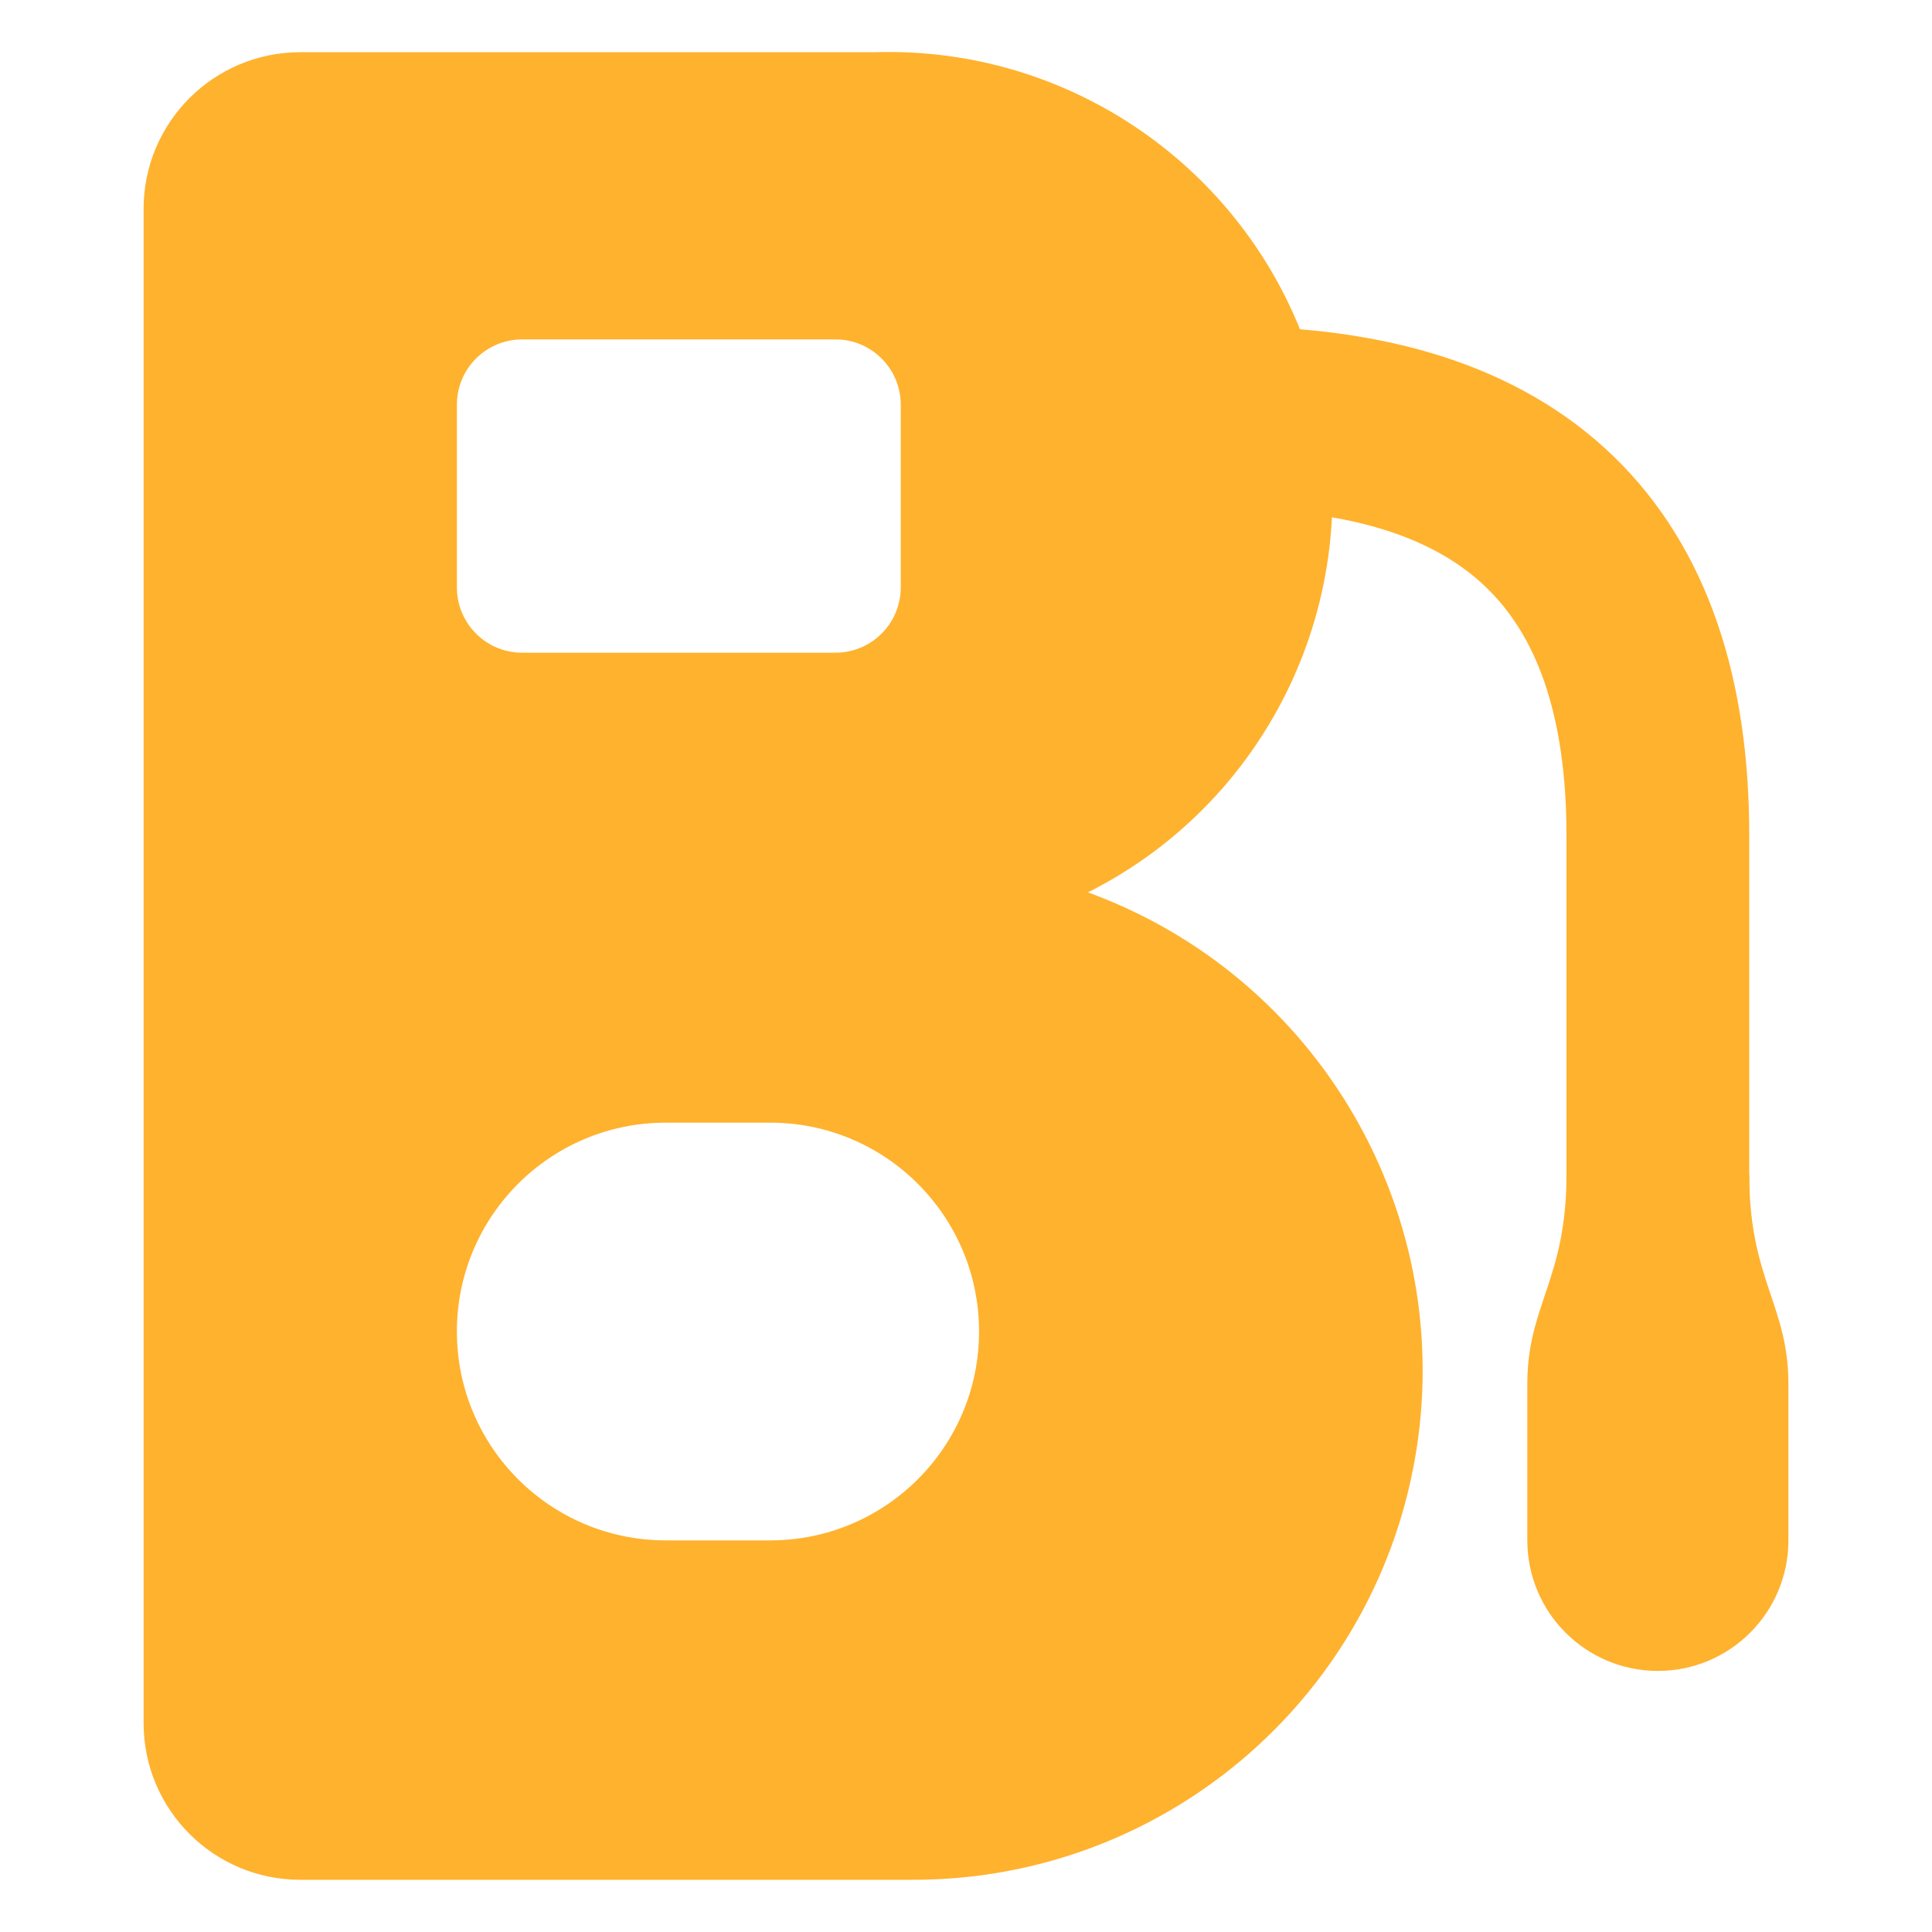
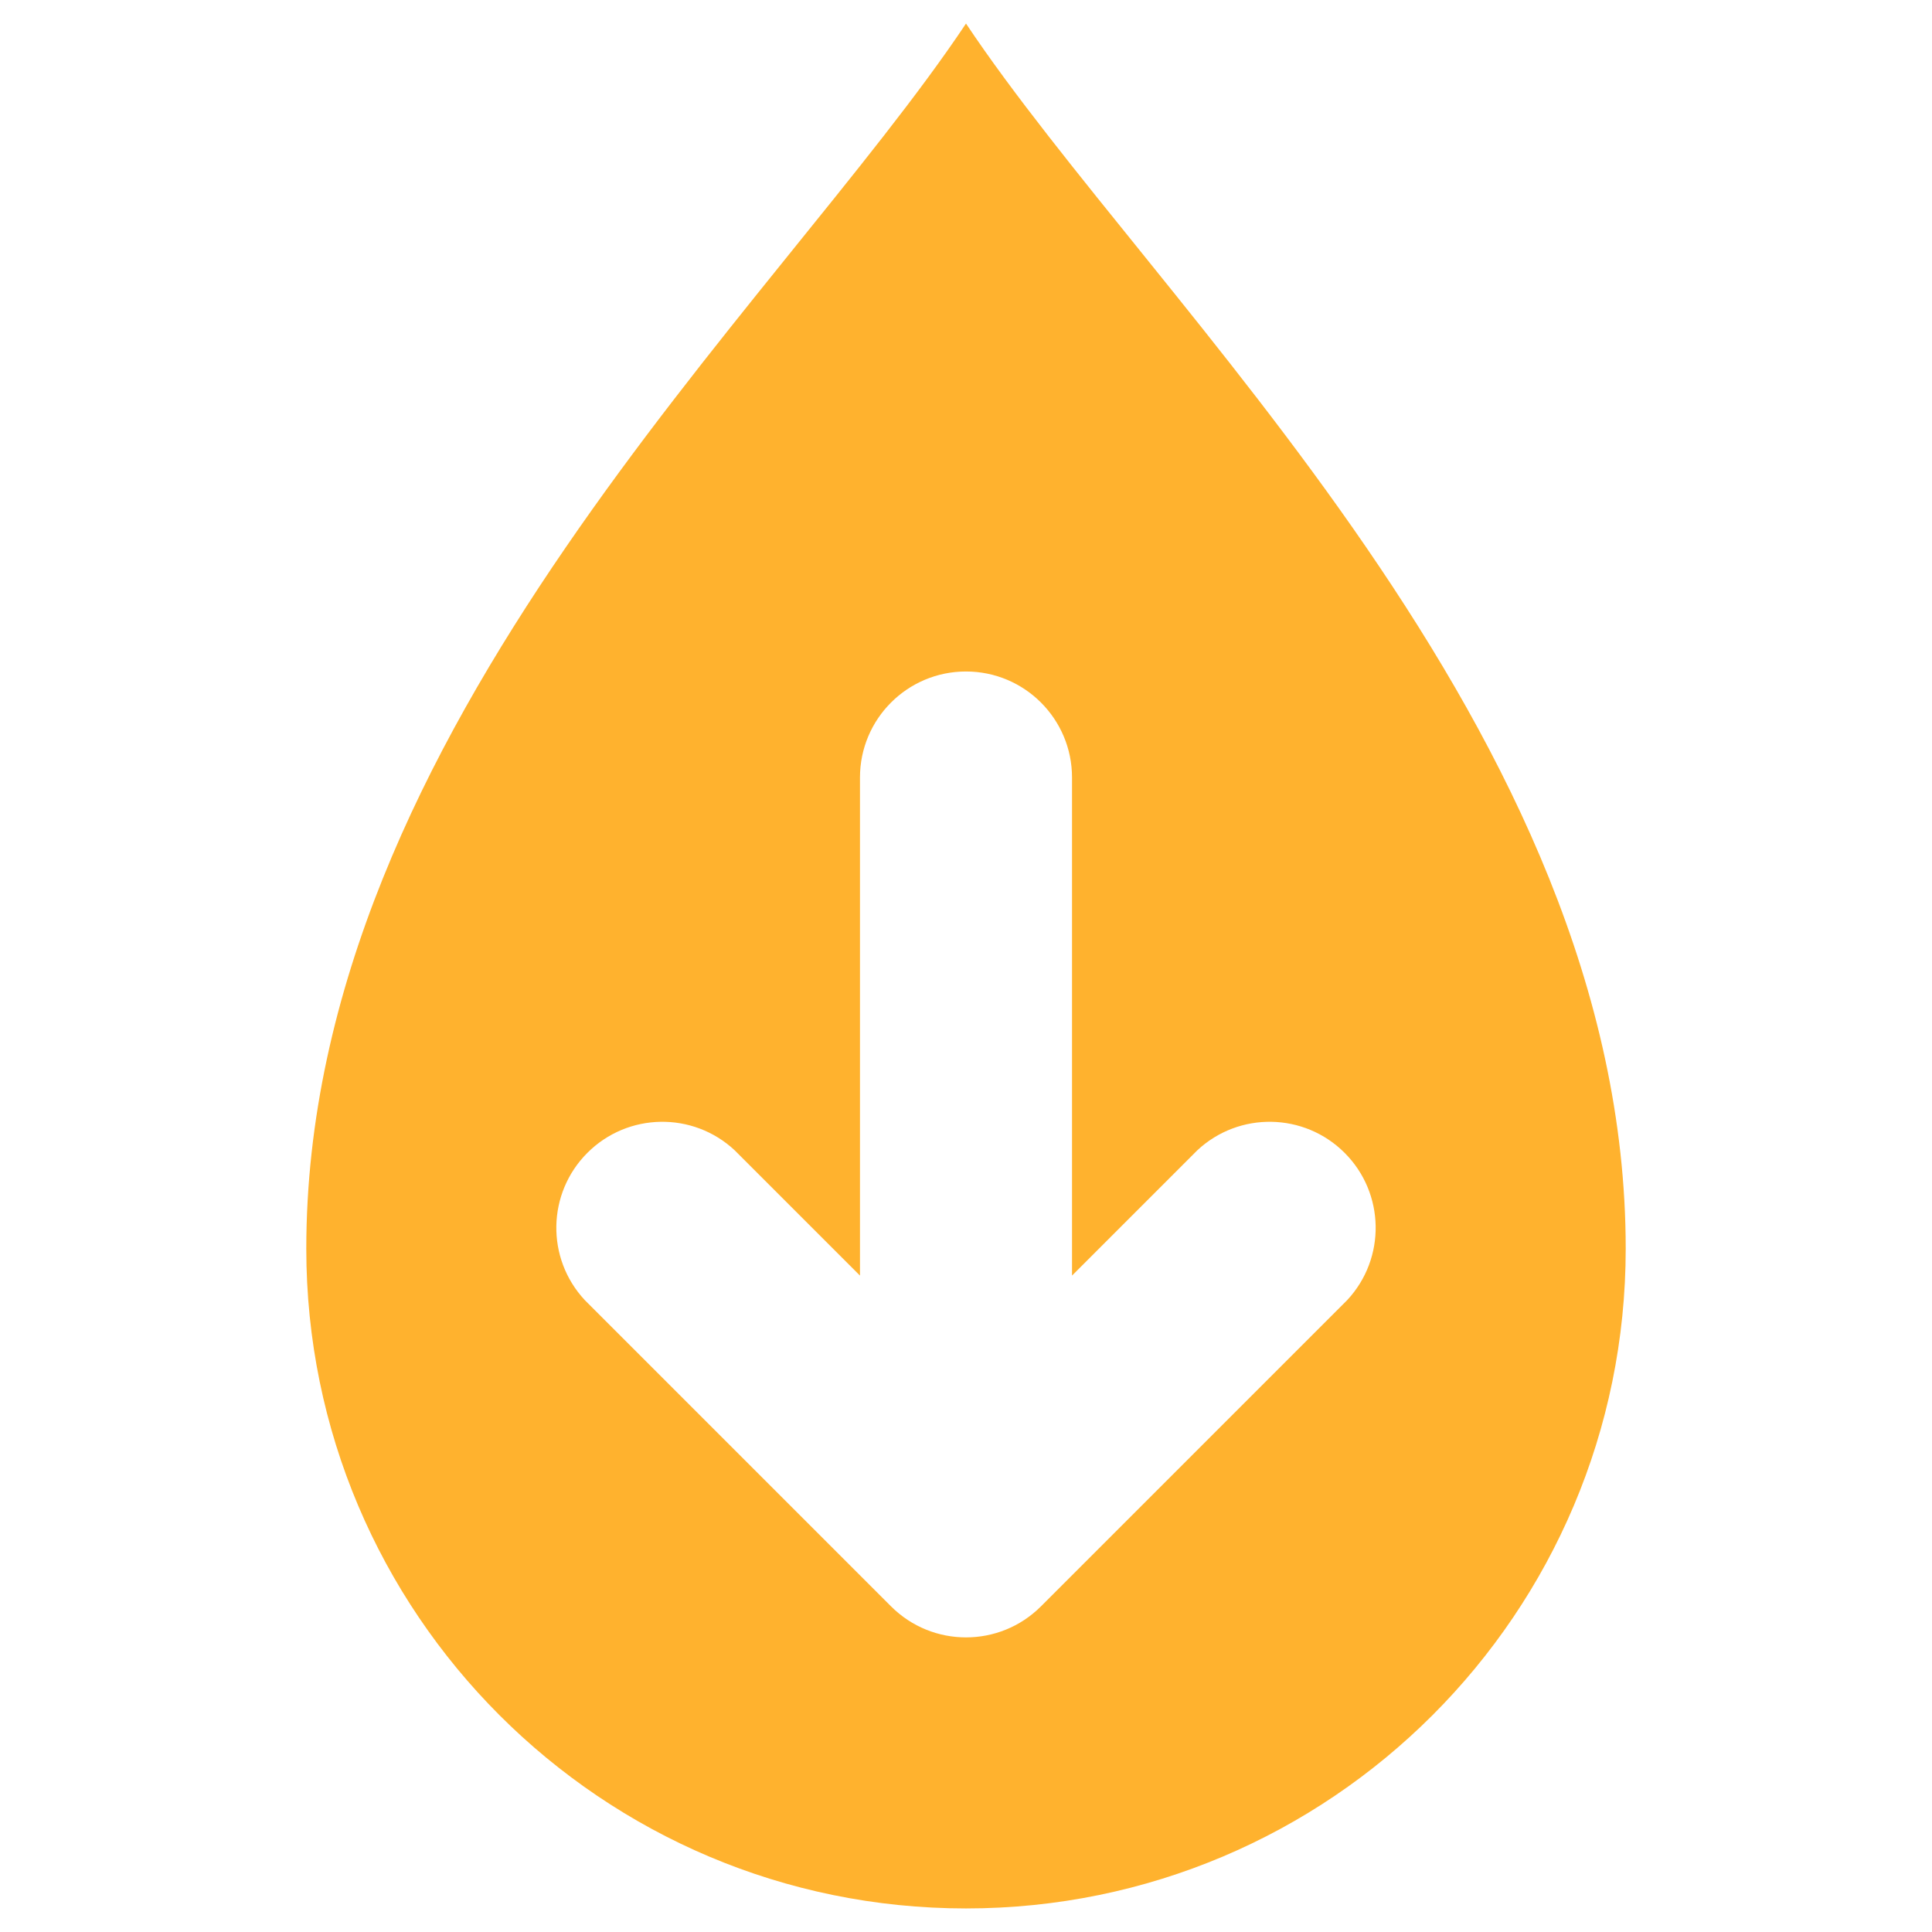
- <svg xmlns="http://www.w3.org/2000/svg" width="148" height="148" viewBox="13.5 13 74 74">
-   <path d="M25 15H47A17 17 0 0 1 55.17 47.18A19.5 19.5 0 0 1 48.5 85H25A6 6 0 0 1 19 79V21A6 6 0 0 1 25 15ZM33.5 26H45.5A2.5 2.5 0 0 1 48 28.5V35.5A2.5 2.5 0 0 1 45.5 38H33.5A2.5 2.5 0 0 1 31 35.5V28.5A2.5 2.5 0 0 1 33.5 26ZM39 56H43A8 8 0 0 1 43 72H39A8 8 0 0 1 39 56Z" fill="#FFB22E" fill-rule="evenodd" />
-   <path d="M60.5 29Q77 29 77 45V60" fill="none" stroke="#FFB22E" stroke-width="7" stroke-linecap="round" />
-   <path d="M73.5 58H80.5C80.5 62 82 63 82 66V72A5 5 0 0 1 72 72V66C72 63 73.5 62 73.5 58Z" fill="#FFB22E" />
+ <svg xmlns="http://www.w3.org/2000/svg" width="156" height="156" viewBox="9 9 82 82">
+   <path d="M50 10C58 22 78 40 78 62A28 28 0 0 1 22 62C22 40 42 22 50 10ZM45.5 42A4.5 4.5 0 0 1 54.5 42V63.14L59.82 57.82A4.5 4.5 0 0 1 66.18 64.18L53.18 77.18A4.5 4.5 0 0 1 46.82 77.18L33.82 64.18A4.5 4.5 0 0 1 40.18 57.82L45.5 63.14Z" fill="#FFB22E" fill-rule="evenodd" />
</svg>
